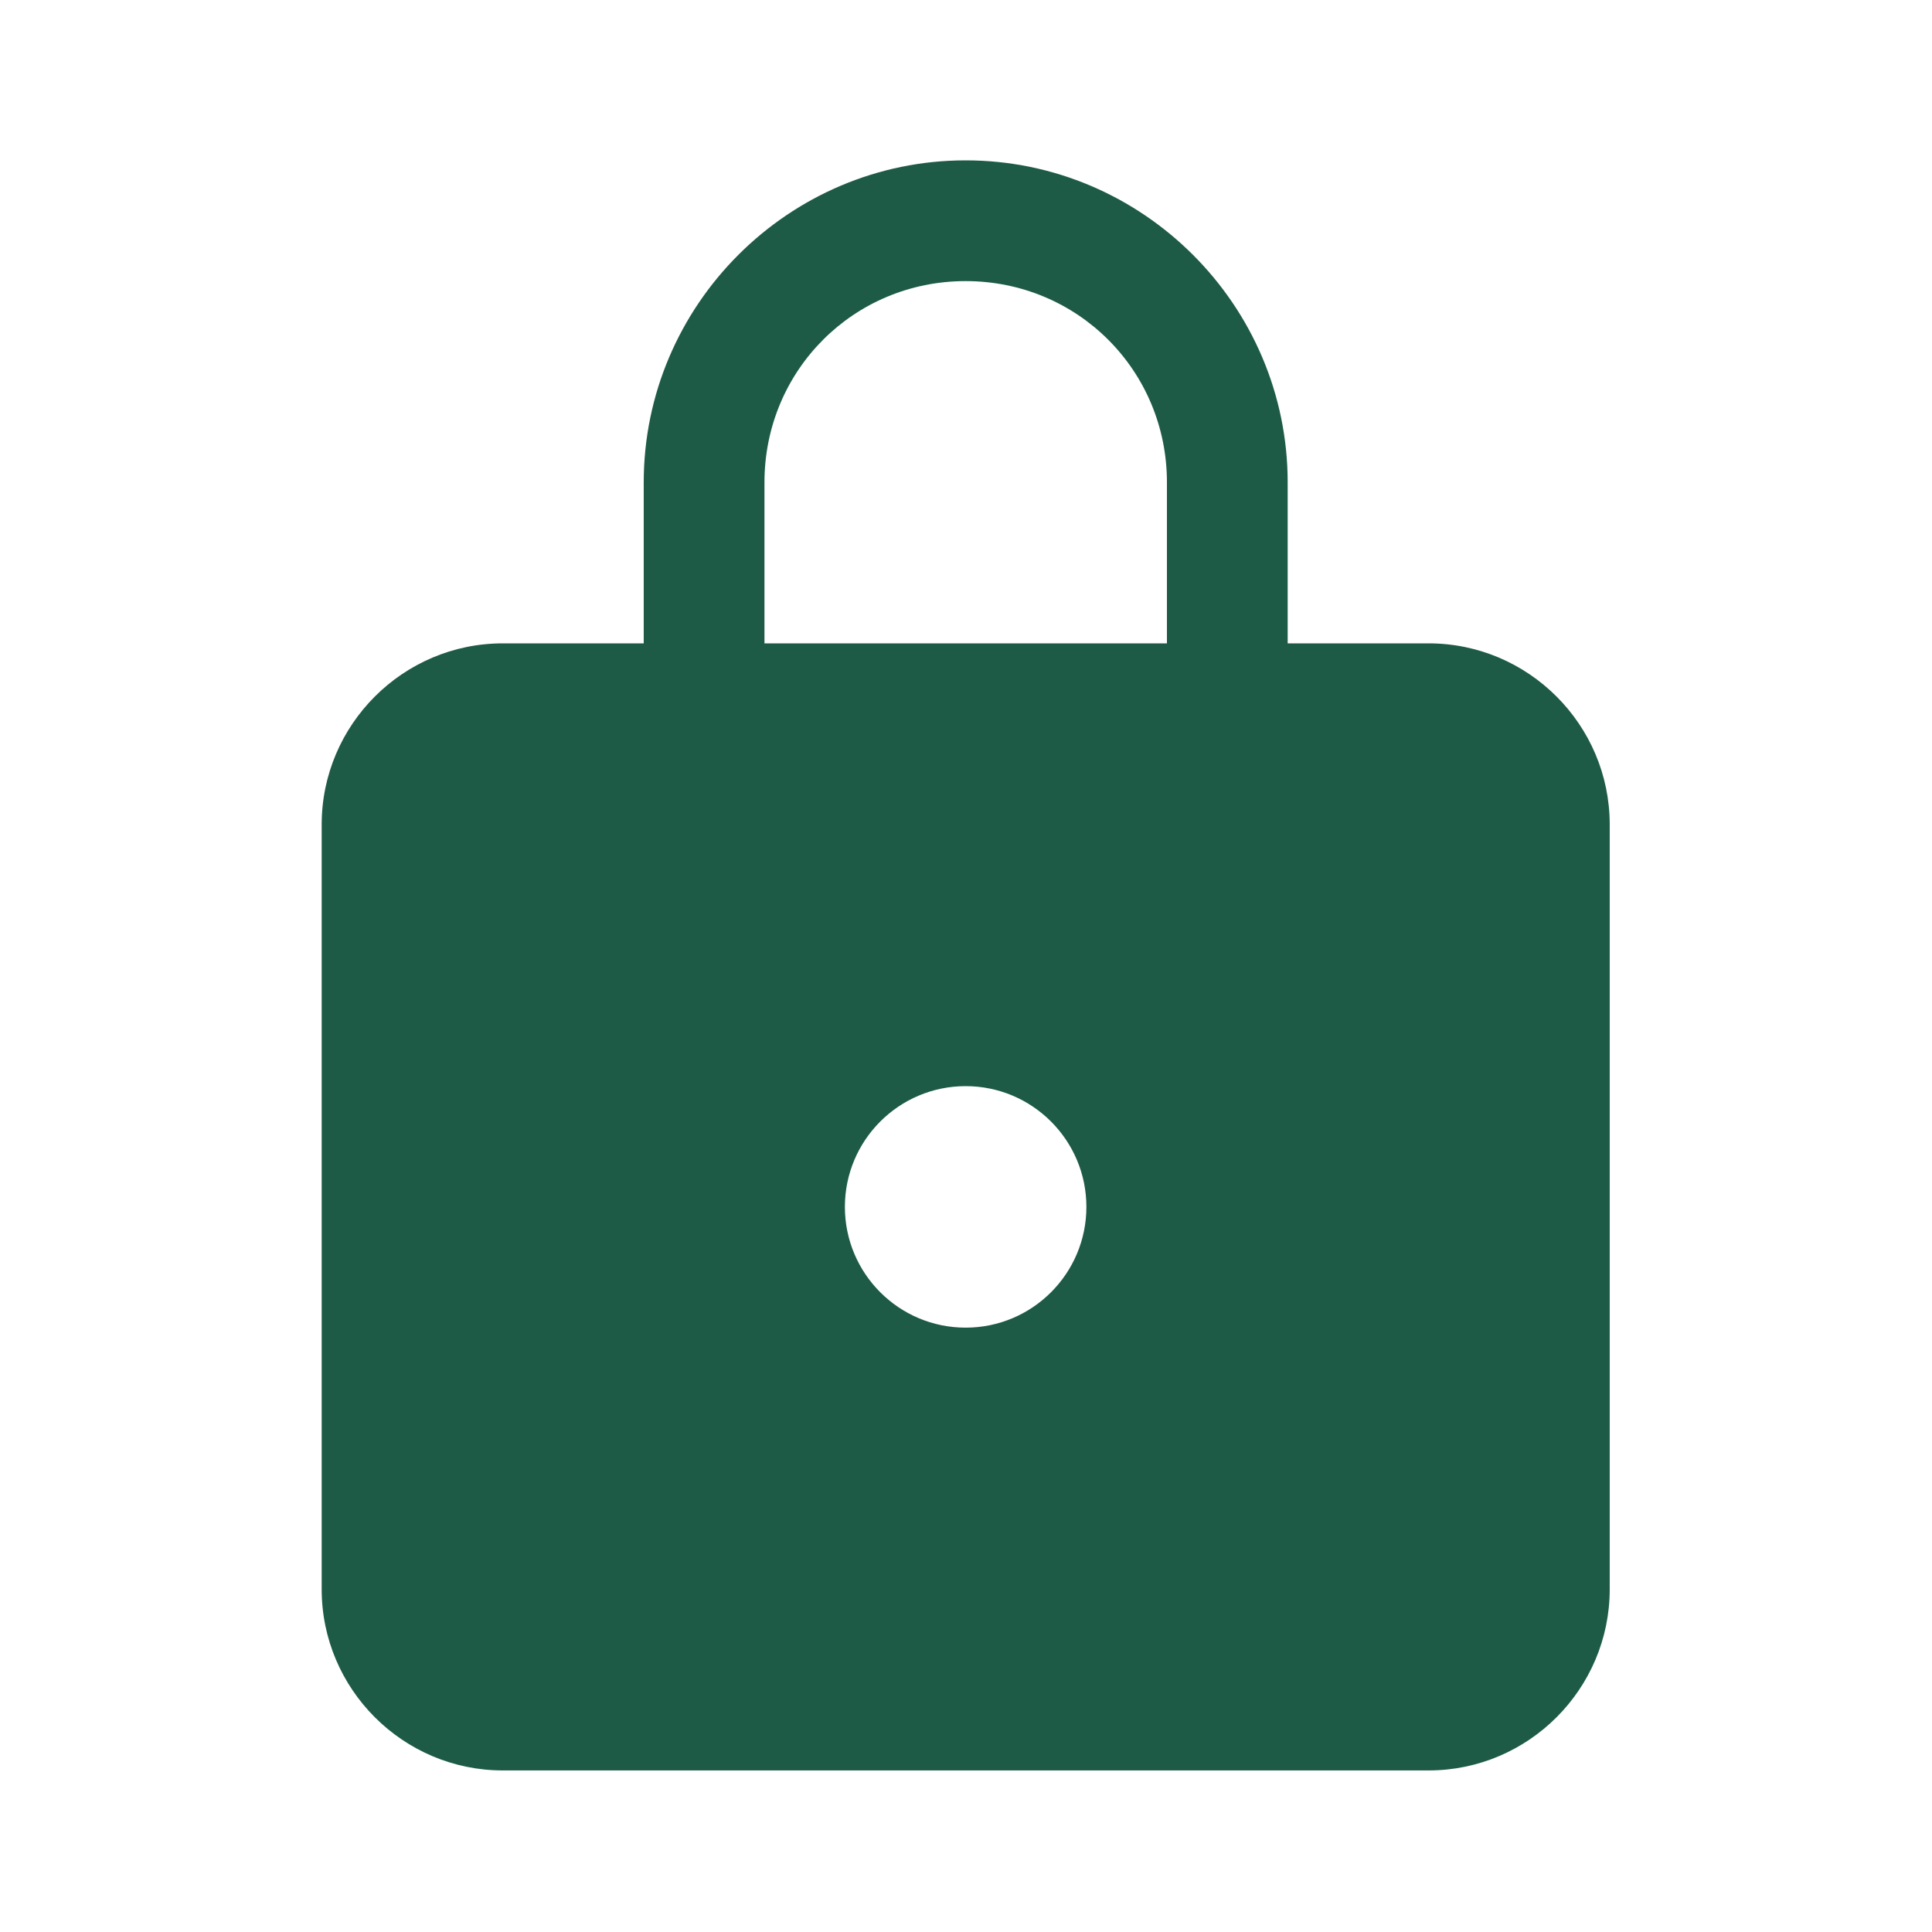
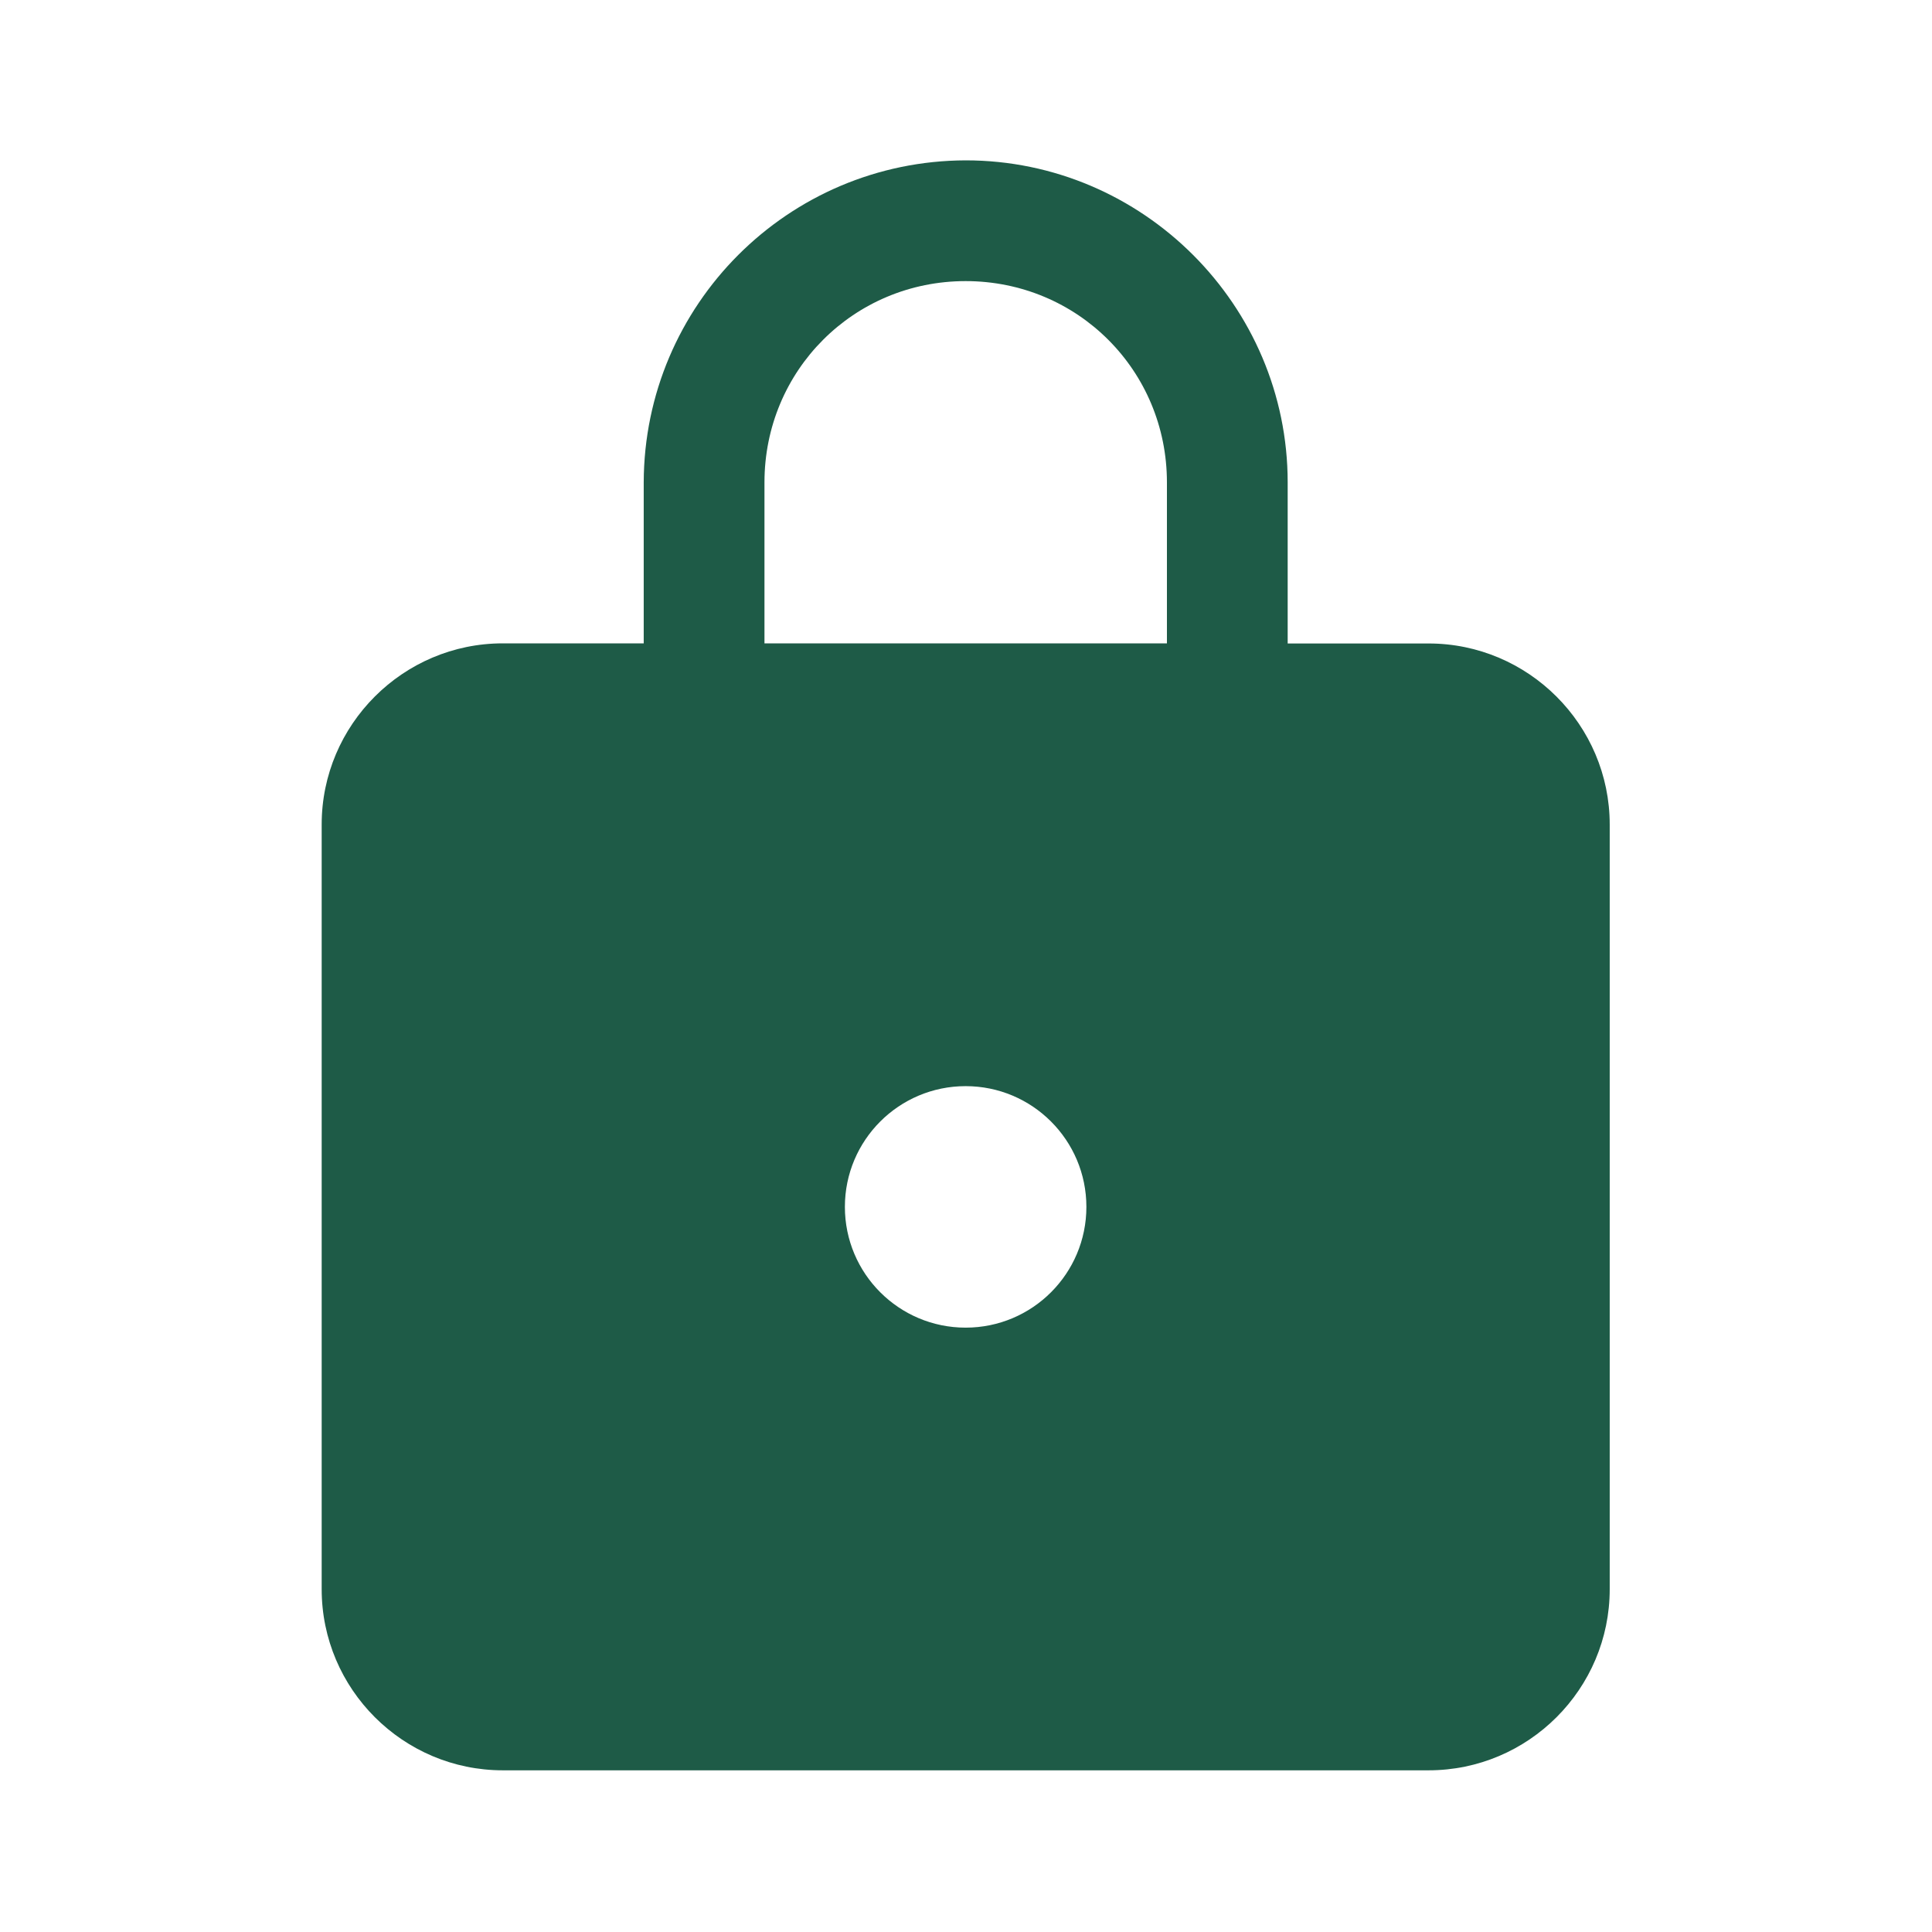
- <svg xmlns="http://www.w3.org/2000/svg" width="16" height="16" viewBox="0 0 16 16" fill="none">
-   <g id="Lock 2">
-     <g id="surface1201">
-       <path id="Vector" d="M7.997 1.328C6.53 1.328 5.331 2.528 5.331 3.995V5.328H4.164C3.338 5.328 2.664 6.002 2.664 6.828V13.162C2.664 13.988 3.338 14.662 4.164 14.662H11.831C12.657 14.662 13.331 13.988 13.331 13.162V6.828C13.331 6.002 12.657 5.328 11.831 5.328H10.664V3.995C10.664 2.528 9.464 1.328 7.997 1.328ZM7.997 2.328C8.924 2.328 9.664 3.068 9.664 3.995V5.328H6.331V3.995C6.331 3.068 7.07 2.328 7.997 2.328ZM7.997 8.995C8.549 8.995 8.997 9.443 8.997 9.995C8.997 10.547 8.549 10.995 7.997 10.995C7.445 10.995 6.997 10.547 6.997 9.995C6.997 9.443 7.445 8.995 7.997 8.995Z" fill="#1E5B47" />
-     </g>
-   </g>
+ <svg xmlns="http://www.w3.org/2000/svg" width="16" height="16" fill="none">
+   <path d="M7.997 1.328a2.674 2.674 0 0 0-2.666 2.667v1.333H4.164c-.826 0-1.5.674-1.5 1.5v6.333c0 .827.674 1.5 1.5 1.5h7.667c.826 0 1.5-.673 1.5-1.5V6.829c0-.826-.674-1.5-1.5-1.5h-1.167V3.995c0-1.467-1.2-2.667-2.667-2.667zm0 1c.927 0 1.667.74 1.667 1.667v1.333H6.331V3.995c0-.927.74-1.667 1.666-1.667zm0 6.667a1 1 0 1 1 0 2 1 1 0 0 1 0-2z" fill="#1E5B47" />
</svg>
